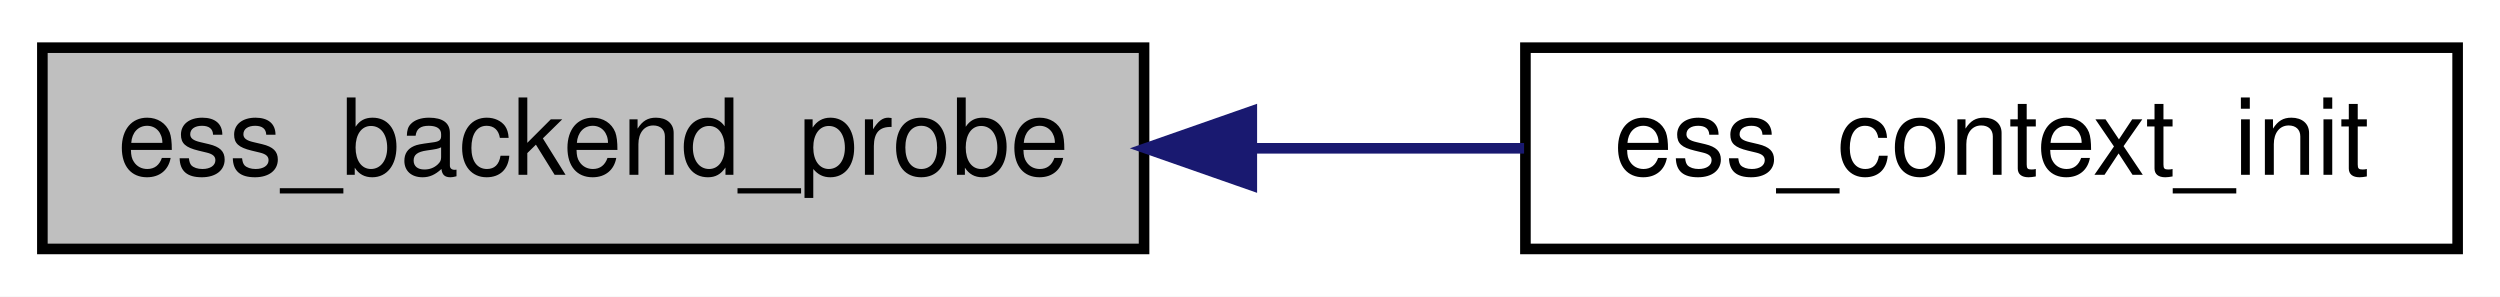
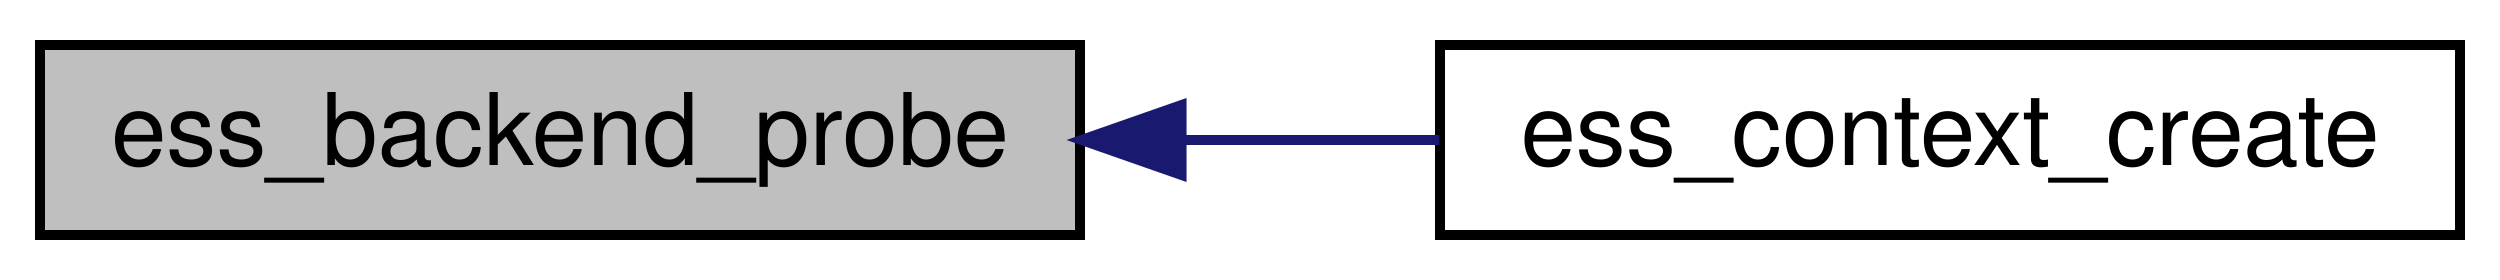
- <svg xmlns="http://www.w3.org/2000/svg" xmlns:xlink="http://www.w3.org/1999/xlink" width="236pt" height="28pt" viewBox="0.00 0.00 236.00 28.00">
+ <svg xmlns="http://www.w3.org/2000/svg" xmlns:xlink="http://www.w3.org/1999/xlink" width="250pt" height="28pt" viewBox="0.00 0.00 250.00 28.00">
  <g id="graph0" class="graph" transform="scale(1 1) rotate(0) translate(4 24)">
-     <polygon fill="#ffffff" stroke="transparent" points="-4,4 -4,-24 232,-24 232,4 -4,4" />
+     <polygon fill="#ffffff" stroke="transparent" points="-4,4 -4,-24 246,-24 246,4 -4,4" />
    <g id="node1" class="node">
      <polygon fill="#bfbfbf" stroke="#000000" points="0,-.5 0,-19.5 104,-19.5 104,-.5 0,-.5" />
      <text text-anchor="middle" x="52" y="-7.5" font-family="Helvetica,sans-Serif" font-size="10.00" fill="#000000">ess_backend_probe</text>
    </g>
    <g id="node2" class="node">
      <g id="a_node2">
-         <a xlink:href="../../dc/d43/ess__context_8c.html#a40a2211f2793b0346c879b61b35ff63e" target="_top" xlink:title="initialisiert the context ">
-           <polygon fill="#ffffff" stroke="#000000" points="140,-.5 140,-19.5 228,-19.5 228,-.5 140,-.5" />
-           <text text-anchor="middle" x="184" y="-7.5" font-family="Helvetica,sans-Serif" font-size="10.00" fill="#000000">ess_context_init</text>
+         <a xlink:href="../../dc/d43/ess__context_8c.html#ab878ad831da78e331d88c591ff8dcc85" target="_top" xlink:title="initialisiert the context ">
+           <polygon fill="#ffffff" stroke="#000000" points="140,-.5 140,-19.5 242,-19.5 242,-.5 140,-.5" />
+           <text text-anchor="middle" x="191" y="-7.5" font-family="Helvetica,sans-Serif" font-size="10.00" fill="#000000">ess_context_create</text>
        </a>
      </g>
    </g>
    <g id="edge1" class="edge">
-       <path fill="none" stroke="#191970" d="M114.253,-10C122.906,-10 131.646,-10 139.874,-10" />
-       <polygon fill="#191970" stroke="#191970" points="114.17,-6.5 104.17,-10 114.17,-13.5 114.17,-6.5" />
+       <path fill="none" stroke="#191970" d="M114.168,-10C122.785,-10 131.555,-10 139.938,-10" />
+       <polygon fill="#191970" stroke="#191970" points="114.154,-6.5 104.154,-10 114.154,-13.5 114.154,-6.5" />
    </g>
  </g>
</svg>
